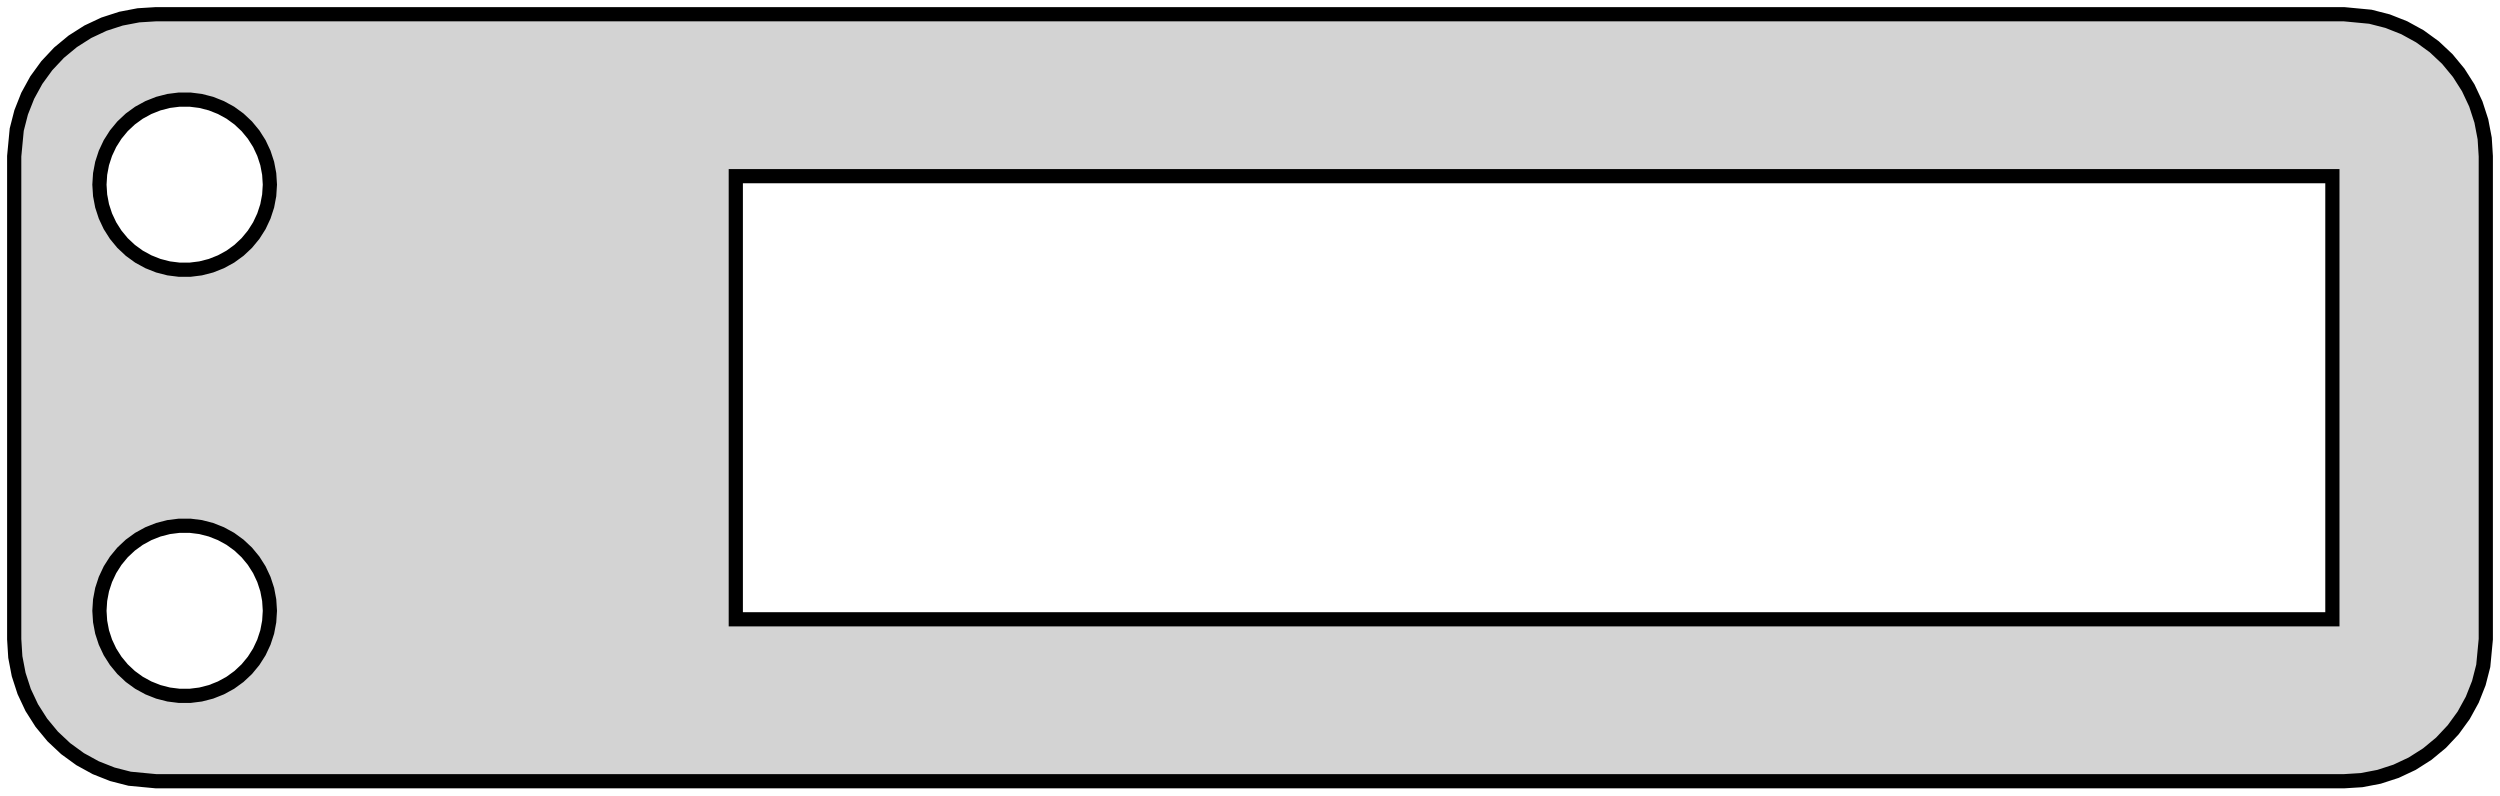
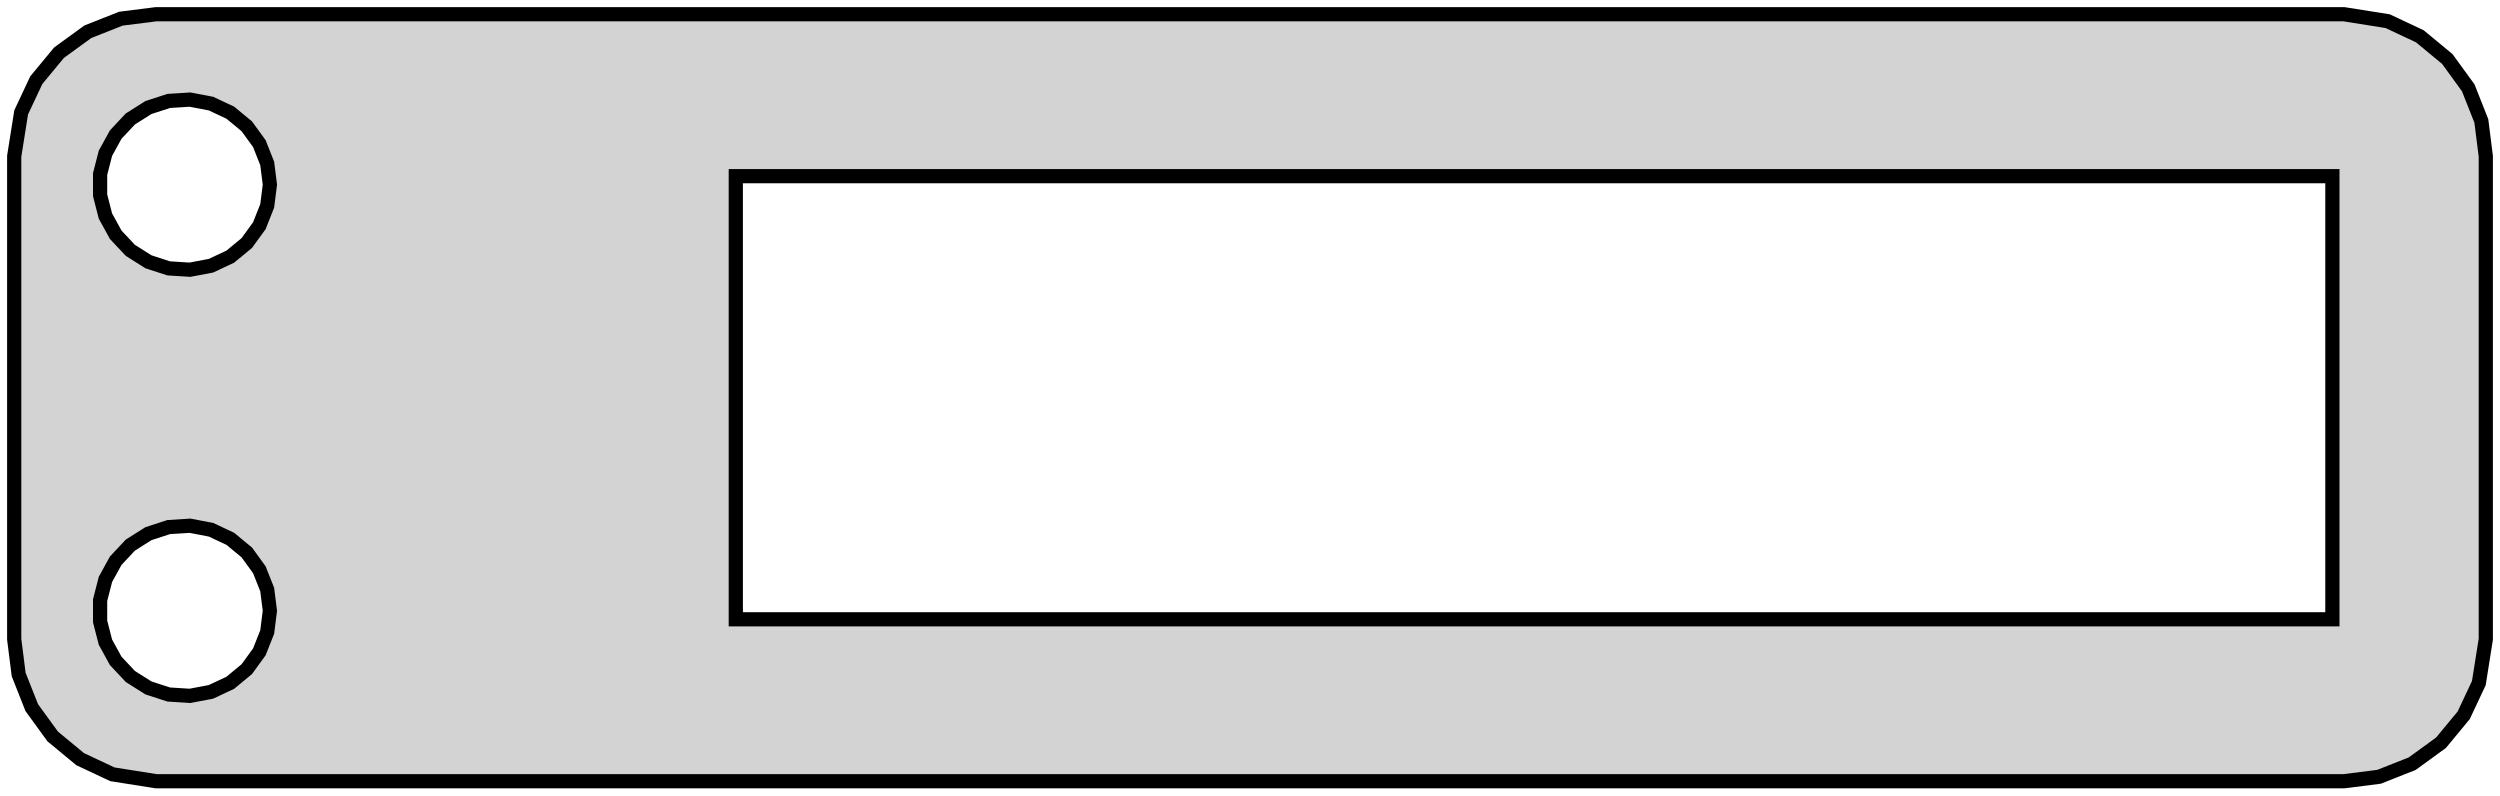
<svg xmlns="http://www.w3.org/2000/svg" width="88mm" height="28mm" viewBox="-44 -14 88 28" version="1.1">
-   <path d=" M 39.127,13.461 L 39.743,13.343 L 40.341,13.149 L 40.909,12.882 L 41.439,12.545 L 41.923,12.145  L 42.353,11.687 L 42.722,11.179 L 43.024,10.629 L 43.255,10.045 L 43.411,9.437 L 43.5,8.5  L 43.5,-8.5 L 43.461,-9.127 L 43.343,-9.743 L 43.149,-10.341 L 42.882,-10.909 L 42.545,-11.439  L 42.145,-11.923 L 41.687,-12.353 L 41.179,-12.722 L 40.629,-13.024 L 40.045,-13.255 L 39.437,-13.411  L 38.5,-13.5 L -38.5,-13.5 L -39.127,-13.461 L -39.743,-13.343 L -40.341,-13.149 L -40.909,-12.882  L -41.439,-12.545 L -41.923,-12.145 L -42.353,-11.687 L -42.722,-11.179 L -43.024,-10.629 L -43.255,-10.045  L -43.411,-9.437 L -43.5,-8.5 L -43.5,8.5 L -43.461,9.127 L -43.343,9.743 L -43.149,10.341  L -42.882,10.909 L -42.545,11.439 L -42.145,11.923 L -41.687,12.353 L -41.179,12.722 L -40.629,13.024  L -40.045,13.255 L -39.437,13.411 L -38.5,13.5 L 38.5,13.5 z M -37.688,-4.506 L -38.062,-4.553 L -38.427,-4.647 L -38.777,-4.786 L -39.108,-4.967 L -39.412,-5.188  L -39.687,-5.446 L -39.927,-5.737 L -40.129,-6.055 L -40.289,-6.396 L -40.406,-6.754 L -40.476,-7.124  L -40.5,-7.5 L -40.476,-7.876 L -40.406,-8.246 L -40.289,-8.604 L -40.129,-8.945 L -39.927,-9.263  L -39.687,-9.554 L -39.412,-9.812 L -39.108,-10.033 L -38.777,-10.214 L -38.427,-10.353 L -38.062,-10.447  L -37.688,-10.494 L -37.312,-10.494 L -36.938,-10.447 L -36.573,-10.353 L -36.223,-10.214 L -35.892,-10.033  L -35.588,-9.812 L -35.313,-9.554 L -35.073,-9.263 L -34.871,-8.945 L -34.711,-8.604 L -34.594,-8.246  L -34.524,-7.876 L -34.5,-7.5 L -34.524,-7.124 L -34.594,-6.754 L -34.711,-6.396 L -34.871,-6.055  L -35.073,-5.737 L -35.313,-5.446 L -35.588,-5.188 L -35.892,-4.967 L -36.223,-4.786 L -36.573,-4.647  L -36.938,-4.553 L -37.312,-4.506 z M -18.1,7.8 L -18.1,-7.8 L 38.1,-7.8 L 38.1,7.8 z M -37.688,10.494 L -38.062,10.447 L -38.427,10.353 L -38.777,10.214 L -39.108,10.033 L -39.412,9.812  L -39.687,9.554 L -39.927,9.263 L -40.129,8.945 L -40.289,8.604 L -40.406,8.246 L -40.476,7.876  L -40.5,7.5 L -40.476,7.124 L -40.406,6.754 L -40.289,6.396 L -40.129,6.055 L -39.927,5.737  L -39.687,5.446 L -39.412,5.188 L -39.108,4.967 L -38.777,4.786 L -38.427,4.647 L -38.062,4.553  L -37.688,4.506 L -37.312,4.506 L -36.938,4.553 L -36.573,4.647 L -36.223,4.786 L -35.892,4.967  L -35.588,5.188 L -35.313,5.446 L -35.073,5.737 L -34.871,6.055 L -34.711,6.396 L -34.594,6.754  L -34.524,7.124 L -34.5,7.5 L -34.524,7.876 L -34.594,8.246 L -34.711,8.604 L -34.871,8.945  L -35.073,9.263 L -35.313,9.554 L -35.588,9.812 L -35.892,10.033 L -36.223,10.214 L -36.573,10.353  L -36.938,10.447 L -37.312,10.494 z " stroke="black" fill="lightgray" stroke-width="0.5" />
+   <path d=" M 39.743,13.343 L 40.909,12.882 L 41.923,12.145 L 42.722,11.179 L 43.255,10.045 L 43.5,8.5  L 43.5,-8.5 L 43.343,-9.743 L 42.882,-10.909 L 42.145,-11.923 L 41.179,-12.722 L 40.045,-13.255  L 38.5,-13.5 L -38.5,-13.5 L -39.743,-13.343 L -40.909,-12.882 L -41.923,-12.145 L -42.722,-11.179  L -43.255,-10.045 L -43.5,-8.5 L -43.5,8.5 L -43.343,9.743 L -42.882,10.909 L -42.145,11.923  L -41.179,12.722 L -40.045,13.255 L -38.5,13.5 L 38.5,13.5 z M -38.062,-4.553 L -38.777,-4.786 L -39.412,-5.188 L -39.927,-5.737 L -40.289,-6.396 L -40.476,-7.124  L -40.476,-7.876 L -40.289,-8.604 L -39.927,-9.263 L -39.412,-9.812 L -38.777,-10.214 L -38.062,-10.447  L -37.312,-10.494 L -36.573,-10.353 L -35.892,-10.033 L -35.313,-9.554 L -34.871,-8.945 L -34.594,-8.246  L -34.5,-7.5 L -34.594,-6.754 L -34.871,-6.055 L -35.313,-5.446 L -35.892,-4.967 L -36.573,-4.647  L -37.312,-4.506 z M -18.1,7.8 L -18.1,-7.8 L 38.1,-7.8 L 38.1,7.8 z M -38.062,10.447 L -38.777,10.214 L -39.412,9.812 L -39.927,9.263 L -40.289,8.604 L -40.476,7.876  L -40.476,7.124 L -40.289,6.396 L -39.927,5.737 L -39.412,5.188 L -38.777,4.786 L -38.062,4.553  L -37.312,4.506 L -36.573,4.647 L -35.892,4.967 L -35.313,5.446 L -34.871,6.055 L -34.594,6.754  L -34.5,7.5 L -34.594,8.246 L -34.871,8.945 L -35.313,9.554 L -35.892,10.033 L -36.573,10.353  L -37.312,10.494 z " stroke="black" fill="lightgray" stroke-width="0.5" />
</svg>
